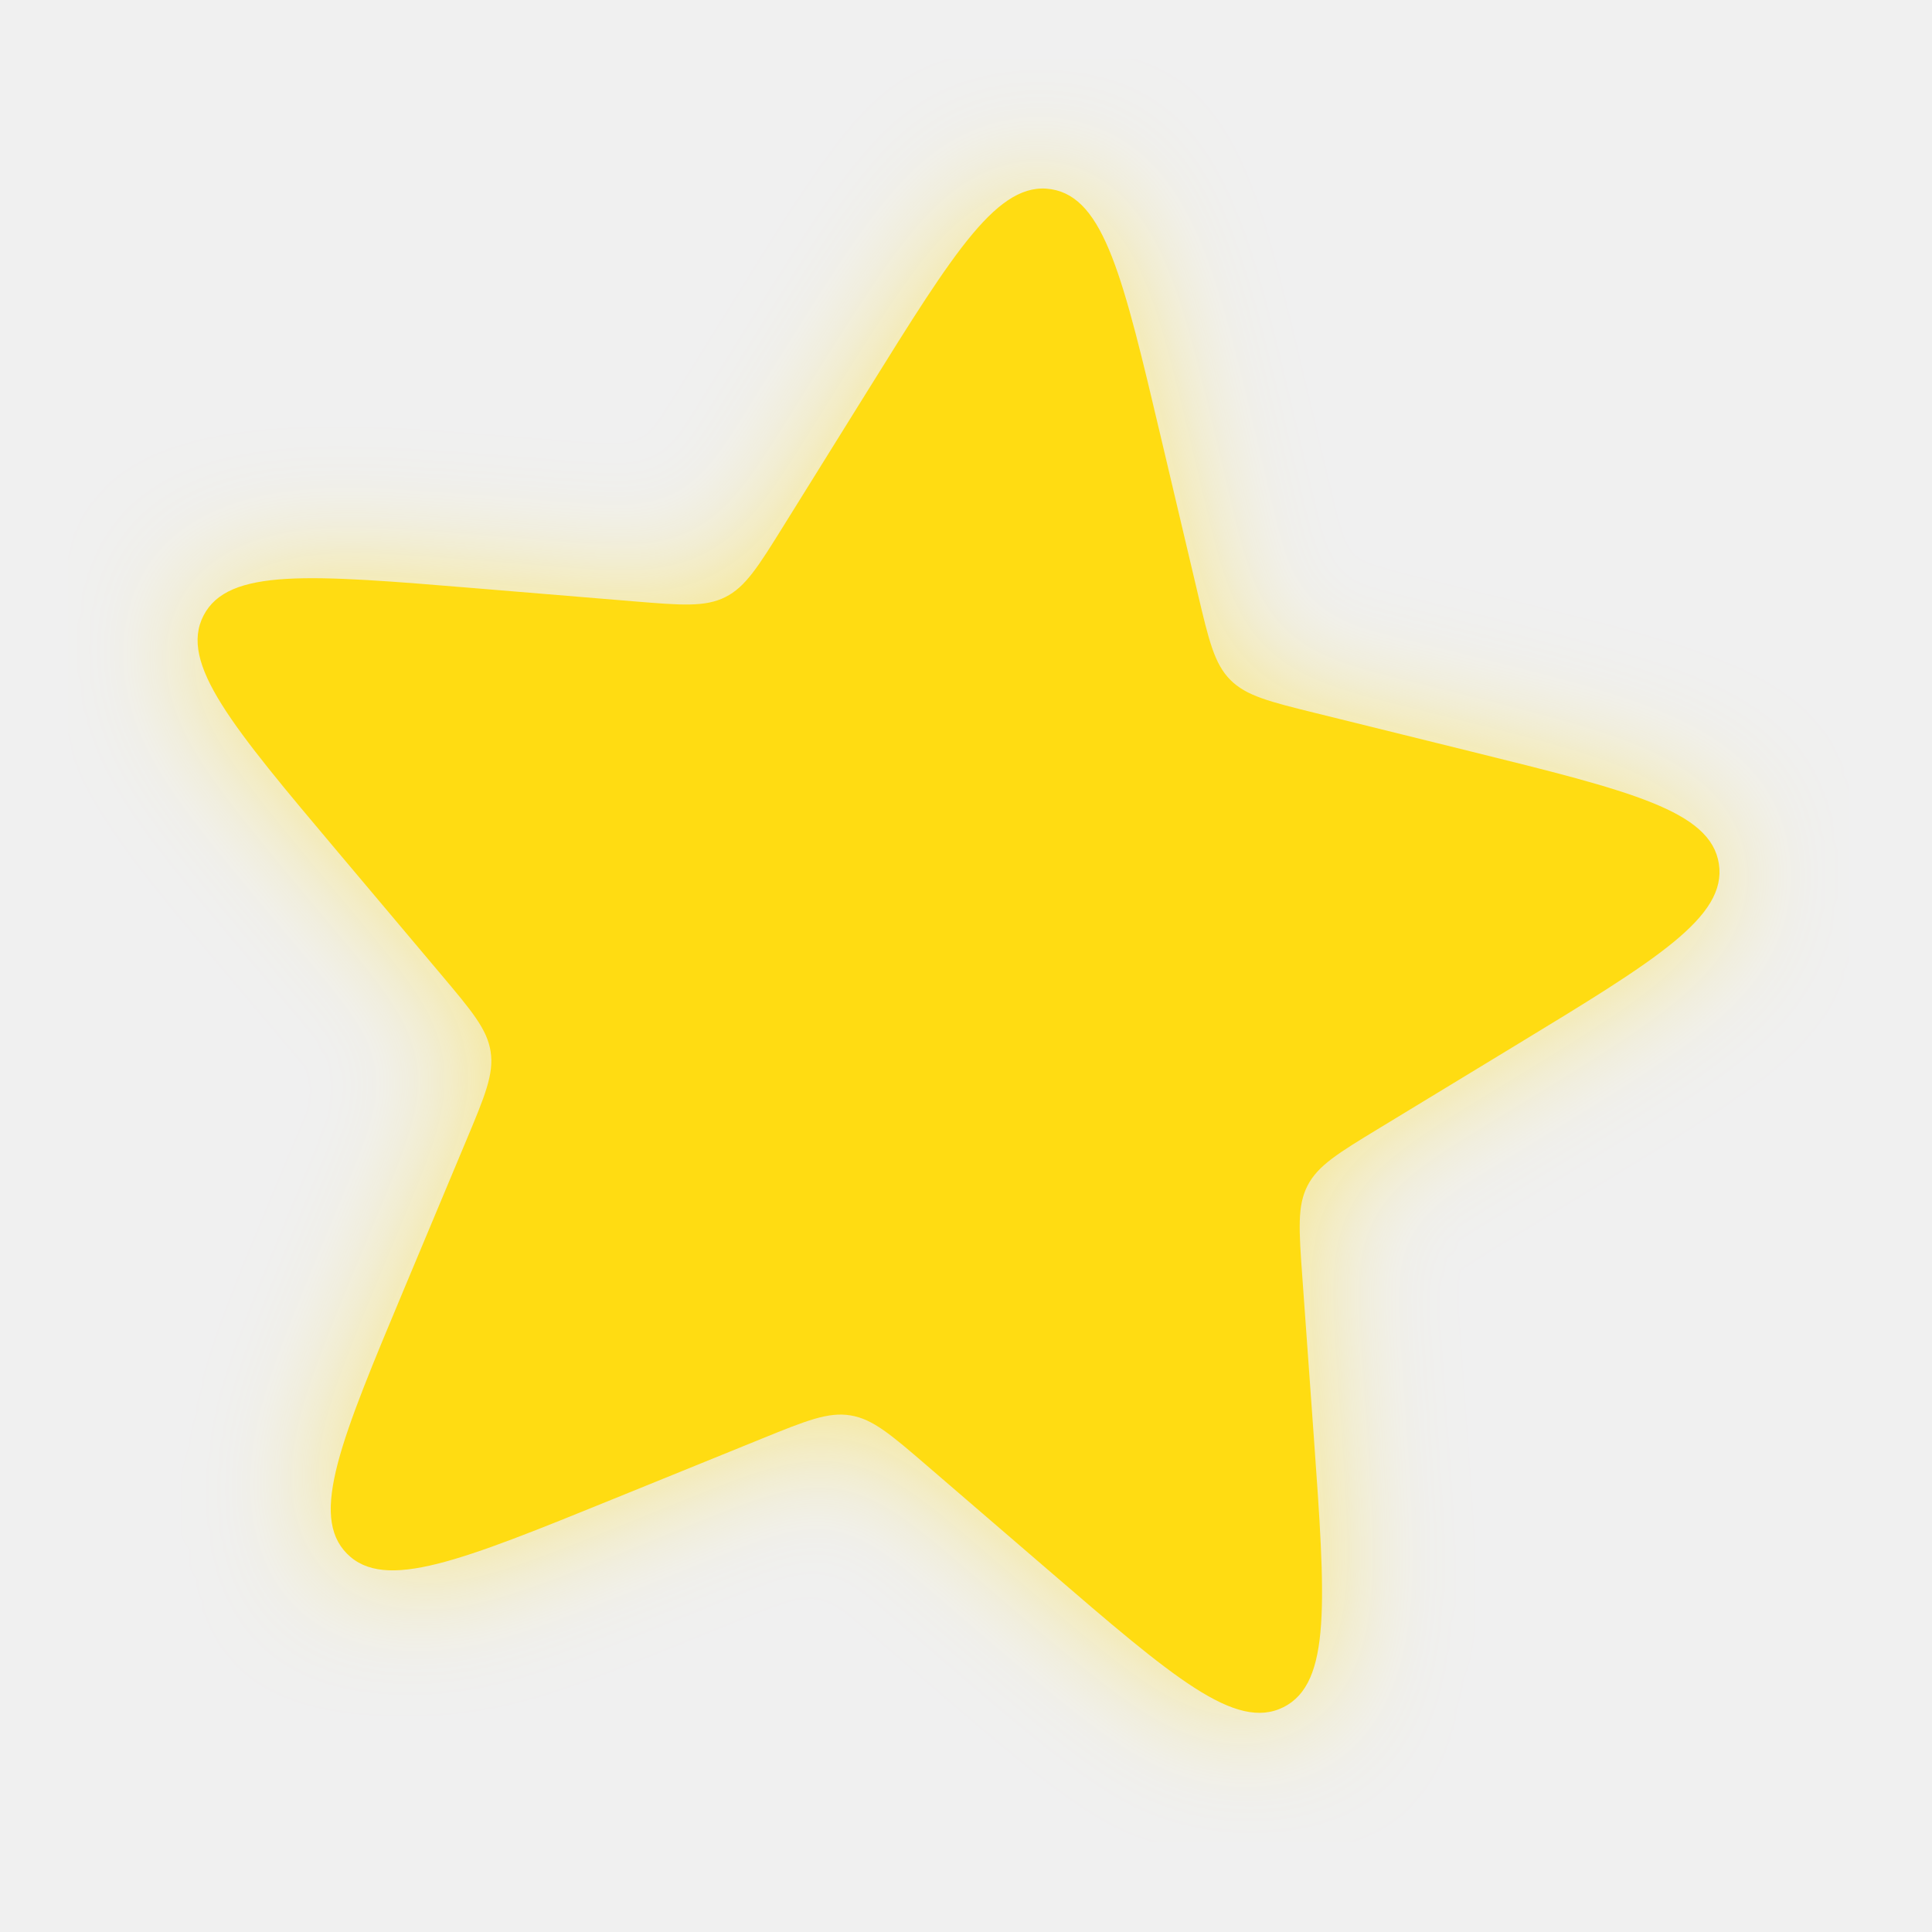
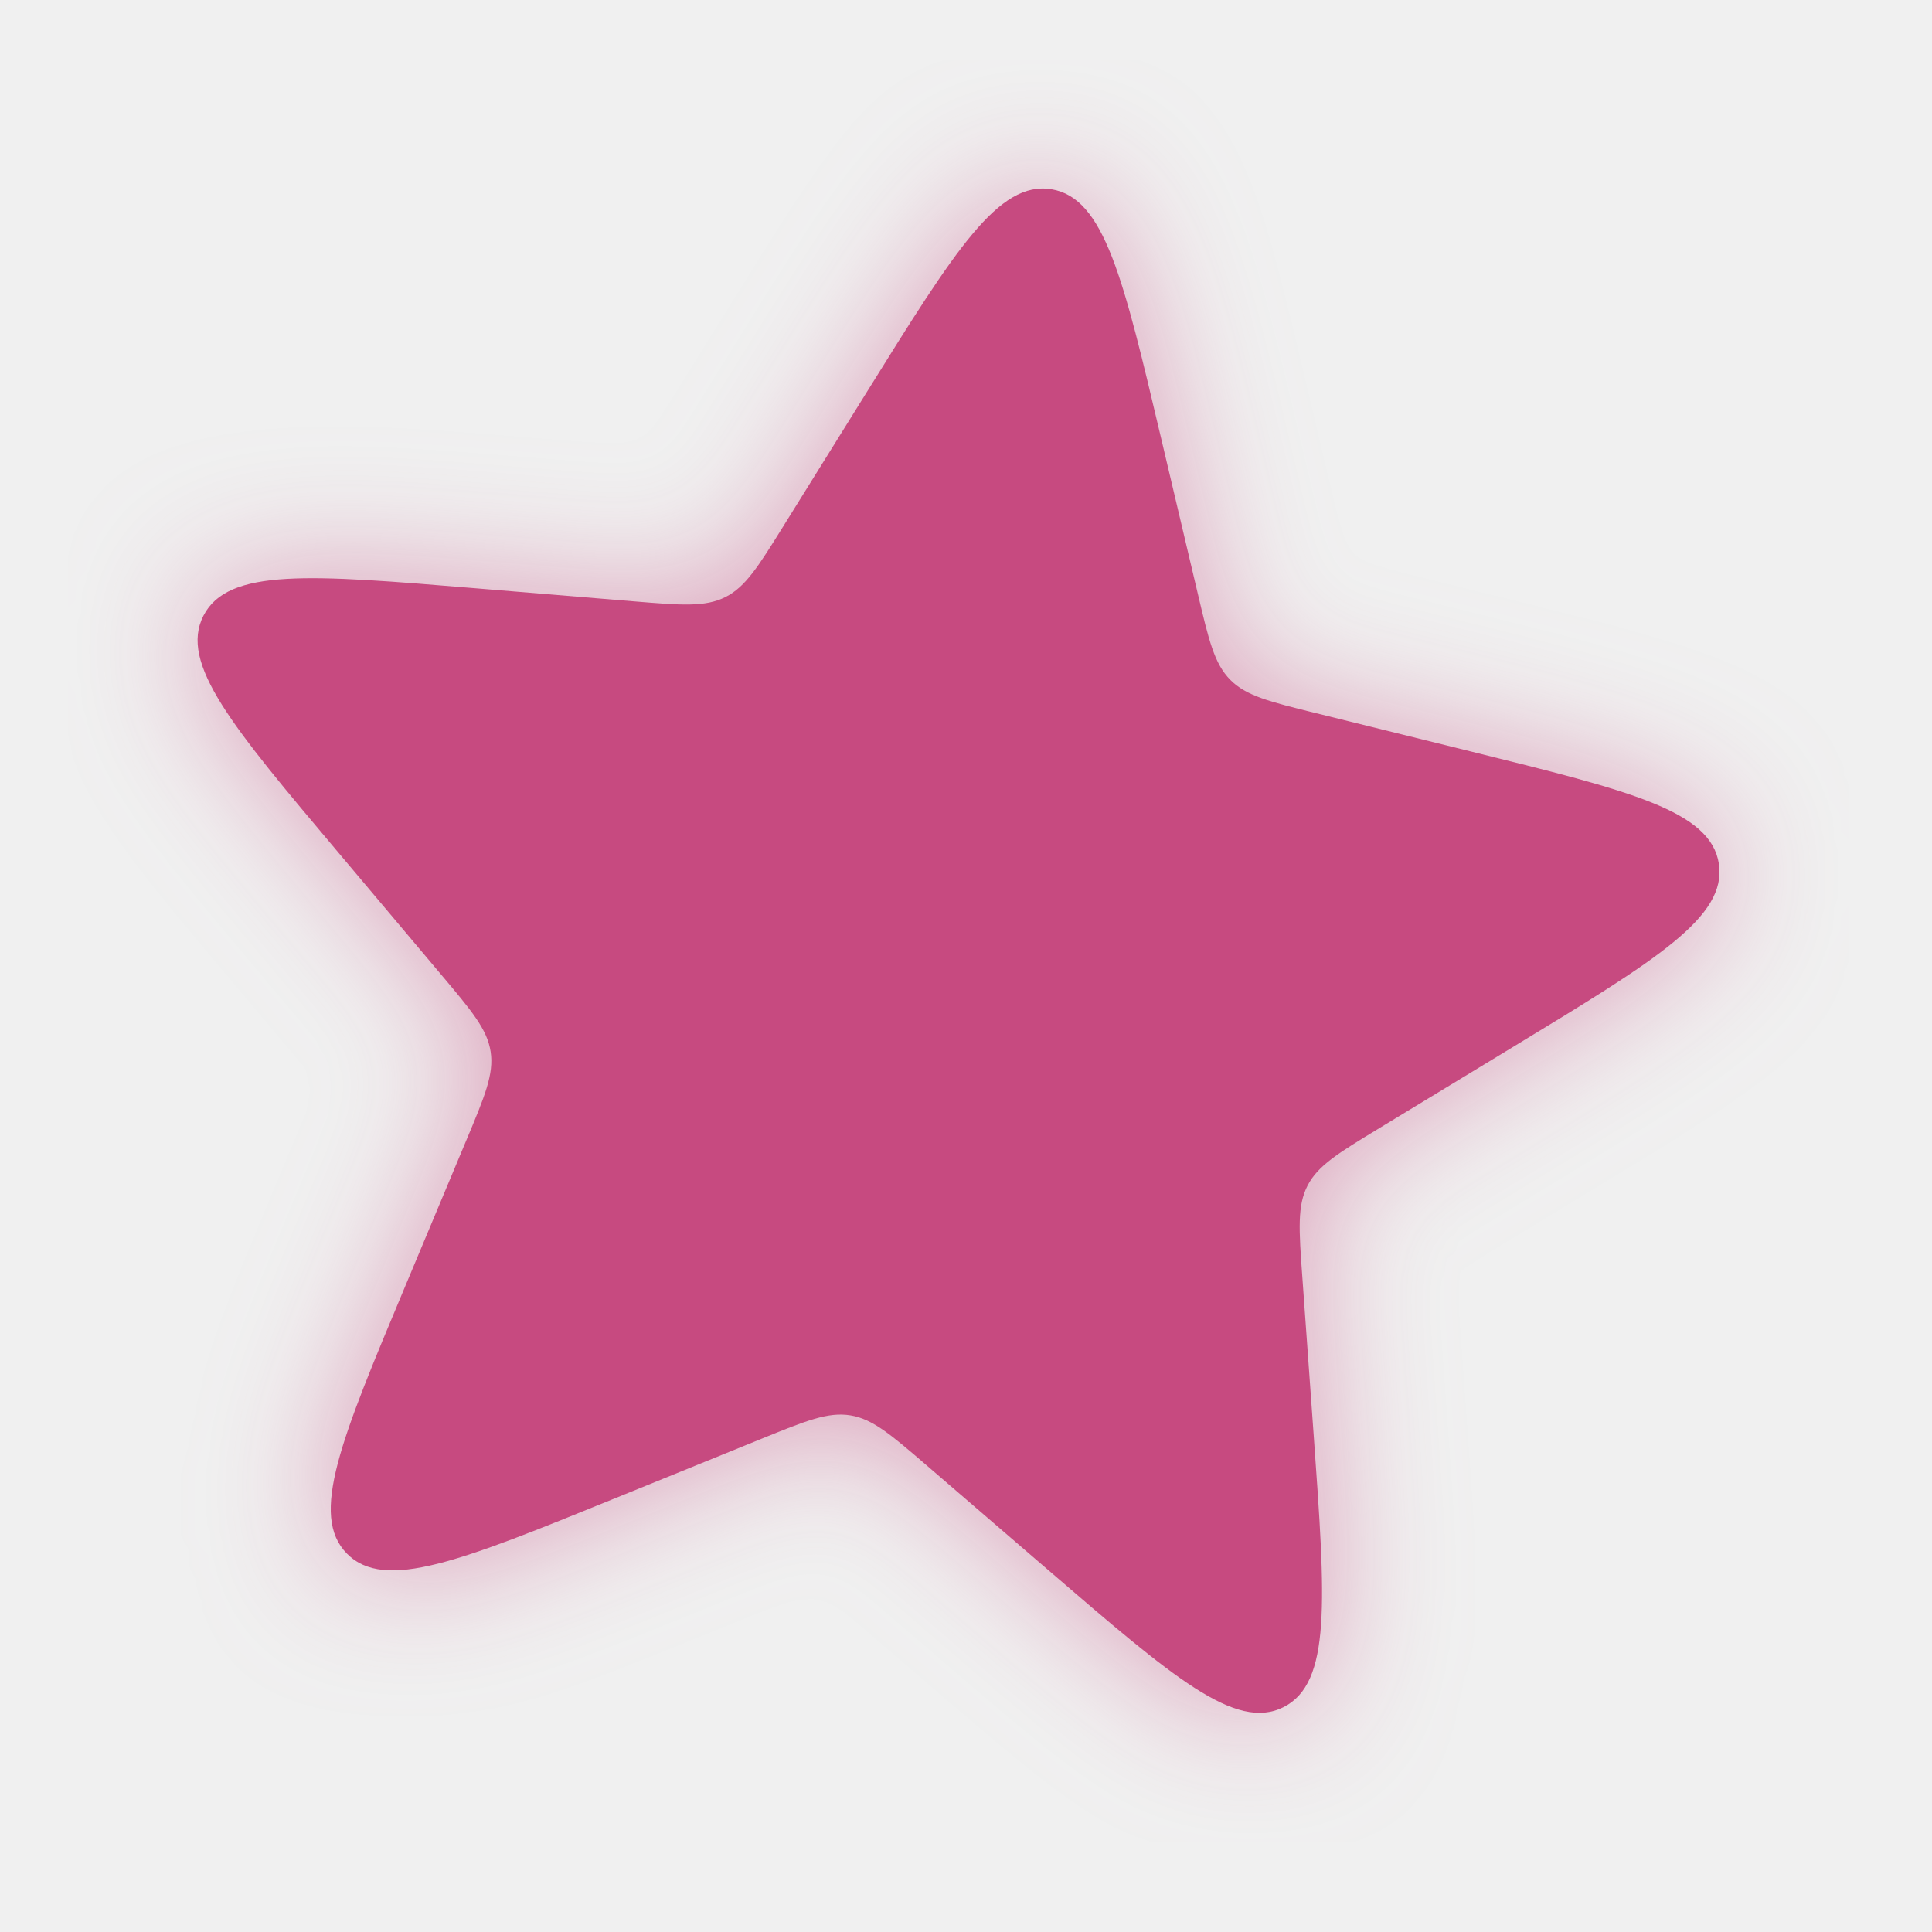
<svg xmlns="http://www.w3.org/2000/svg" width="120" height="120" viewBox="0 0 120 120" fill="none">
  <g clip-path="url(#clip0_309_163)">
    <g opacity="0.5" filter="url(#filter0_f_309_163)">
-       <path d="M53.901 24.253C59.31 15.56 62.014 11.214 65.306 11.754C68.597 12.293 69.773 17.275 72.124 27.24L74.4 36.883C75.083 39.777 75.424 41.224 76.413 42.224C77.402 43.224 78.845 43.581 81.732 44.294L91.351 46.673C101.289 49.131 106.259 50.36 106.763 53.657C107.267 56.954 102.892 59.612 94.142 64.927L85.673 70.072C83.132 71.615 81.861 72.387 81.216 73.637C80.571 74.886 80.677 76.369 80.891 79.335L81.601 89.218C82.334 99.43 82.701 104.536 79.721 106.034C76.741 107.532 72.861 104.193 65.102 97.513L57.593 91.049C55.34 89.109 54.213 88.139 52.825 87.912C51.437 87.684 50.06 88.244 47.305 89.363L38.125 93.092C28.64 96.946 23.897 98.872 21.551 96.501C19.205 94.13 21.183 89.408 25.138 79.965L28.965 70.825C30.114 68.083 30.688 66.711 30.475 65.321C30.263 63.931 29.305 62.794 27.389 60.52L21.006 52.942C14.41 45.112 11.112 41.197 12.642 38.233C14.172 35.269 19.274 35.69 29.477 36.533L39.352 37.349C42.316 37.594 43.797 37.716 45.054 37.085C46.31 36.453 47.096 35.191 48.666 32.666L53.901 24.253Z" fill="#FFDC12" />
+       <path d="M53.901 24.253C59.31 15.56 62.014 11.214 65.306 11.754C68.597 12.293 69.773 17.275 72.124 27.24L74.4 36.883C75.083 39.777 75.424 41.224 76.413 42.224C77.402 43.224 78.845 43.581 81.732 44.294L91.351 46.673C101.289 49.131 106.259 50.36 106.763 53.657C107.267 56.954 102.892 59.612 94.142 64.927L85.673 70.072C83.132 71.615 81.861 72.387 81.216 73.637C80.571 74.886 80.677 76.369 80.891 79.335L81.601 89.218C82.334 99.43 82.701 104.536 79.721 106.034C76.741 107.532 72.861 104.193 65.102 97.513L57.593 91.049C55.34 89.109 54.213 88.139 52.825 87.912C51.437 87.684 50.06 88.244 47.305 89.363L38.125 93.092C28.64 96.946 23.897 98.872 21.551 96.501C19.205 94.13 21.183 89.408 25.138 79.965L28.965 70.825C30.114 68.083 30.688 66.711 30.475 65.321C30.263 63.931 29.305 62.794 27.389 60.52L21.006 52.942C14.41 45.112 11.112 41.197 12.642 38.233C14.172 35.269 19.274 35.69 29.477 36.533L39.352 37.349C42.316 37.594 43.797 37.716 45.054 37.085C46.31 36.453 47.096 35.191 48.666 32.666L53.901 24.253Z" fill="#C74A80" />
    </g>
-     <path d="M53.901 24.253C59.31 15.56 62.014 11.214 65.306 11.754C68.597 12.293 69.773 17.275 72.124 27.24L74.4 36.883C75.083 39.777 75.424 41.224 76.413 42.224C77.402 43.224 78.845 43.581 81.732 44.294L91.351 46.673C101.289 49.131 106.259 50.36 106.763 53.657C107.267 56.954 102.892 59.612 94.142 64.927L85.673 70.072C83.132 71.615 81.861 72.387 81.216 73.637C80.571 74.886 80.677 76.369 80.891 79.335L81.601 89.218C82.334 99.43 82.701 104.536 79.721 106.034C76.741 107.532 72.861 104.193 65.102 97.513L57.593 91.049C55.34 89.109 54.213 88.139 52.825 87.912C51.437 87.684 50.06 88.244 47.305 89.363L38.125 93.092C28.64 96.946 23.897 98.872 21.551 96.501C19.205 94.13 21.183 89.408 25.138 79.965L28.965 70.825C30.114 68.083 30.688 66.711 30.475 65.321C30.263 63.931 29.305 62.794 27.389 60.52L21.006 52.942C14.41 45.112 11.112 41.197 12.642 38.233C14.172 35.269 19.274 35.69 29.477 36.533L39.352 37.349C42.316 37.594 43.797 37.716 45.054 37.085C46.31 36.453 47.096 35.191 48.666 32.666L53.901 24.253Z" fill="#FFDC12" />
+     <path d="M53.901 24.253C59.31 15.56 62.014 11.214 65.306 11.754C68.597 12.293 69.773 17.275 72.124 27.24L74.4 36.883C75.083 39.777 75.424 41.224 76.413 42.224C77.402 43.224 78.845 43.581 81.732 44.294L91.351 46.673C101.289 49.131 106.259 50.36 106.763 53.657C107.267 56.954 102.892 59.612 94.142 64.927L85.673 70.072C83.132 71.615 81.861 72.387 81.216 73.637C80.571 74.886 80.677 76.369 80.891 79.335L81.601 89.218C82.334 99.43 82.701 104.536 79.721 106.034C76.741 107.532 72.861 104.193 65.102 97.513L57.593 91.049C55.34 89.109 54.213 88.139 52.825 87.912C51.437 87.684 50.06 88.244 47.305 89.363L38.125 93.092C28.64 96.946 23.897 98.872 21.551 96.501C19.205 94.13 21.183 89.408 25.138 79.965L28.965 70.825C30.114 68.083 30.688 66.711 30.475 65.321C30.263 63.931 29.305 62.794 27.389 60.52L21.006 52.942C14.41 45.112 11.112 41.197 12.642 38.233C14.172 35.269 19.274 35.69 29.477 36.533L39.352 37.349C42.316 37.594 43.797 37.716 45.054 37.085C46.31 36.453 47.096 35.191 48.666 32.666L53.901 24.253Z" fill="#C74A80" />
  </g>
  <defs>
    <filter id="filter0_f_309_163" x="4.272" y="3.709" width="110.529" height="110.679" filterUnits="userSpaceOnUse" color-interpolation-filters="sRGB">
      <feFlood flood-opacity="0" result="BackgroundImageFix" />
      <feBlend mode="normal" in="SourceGraphic" in2="BackgroundImageFix" result="shape" />
      <feGaussianBlur stdDeviation="4" result="effect1_foregroundBlur_309_163" />
    </filter>
    <clipPath id="clip0_309_163">
      <rect width="120" height="120" fill="white" />
    </clipPath>
  </defs>
</svg>
